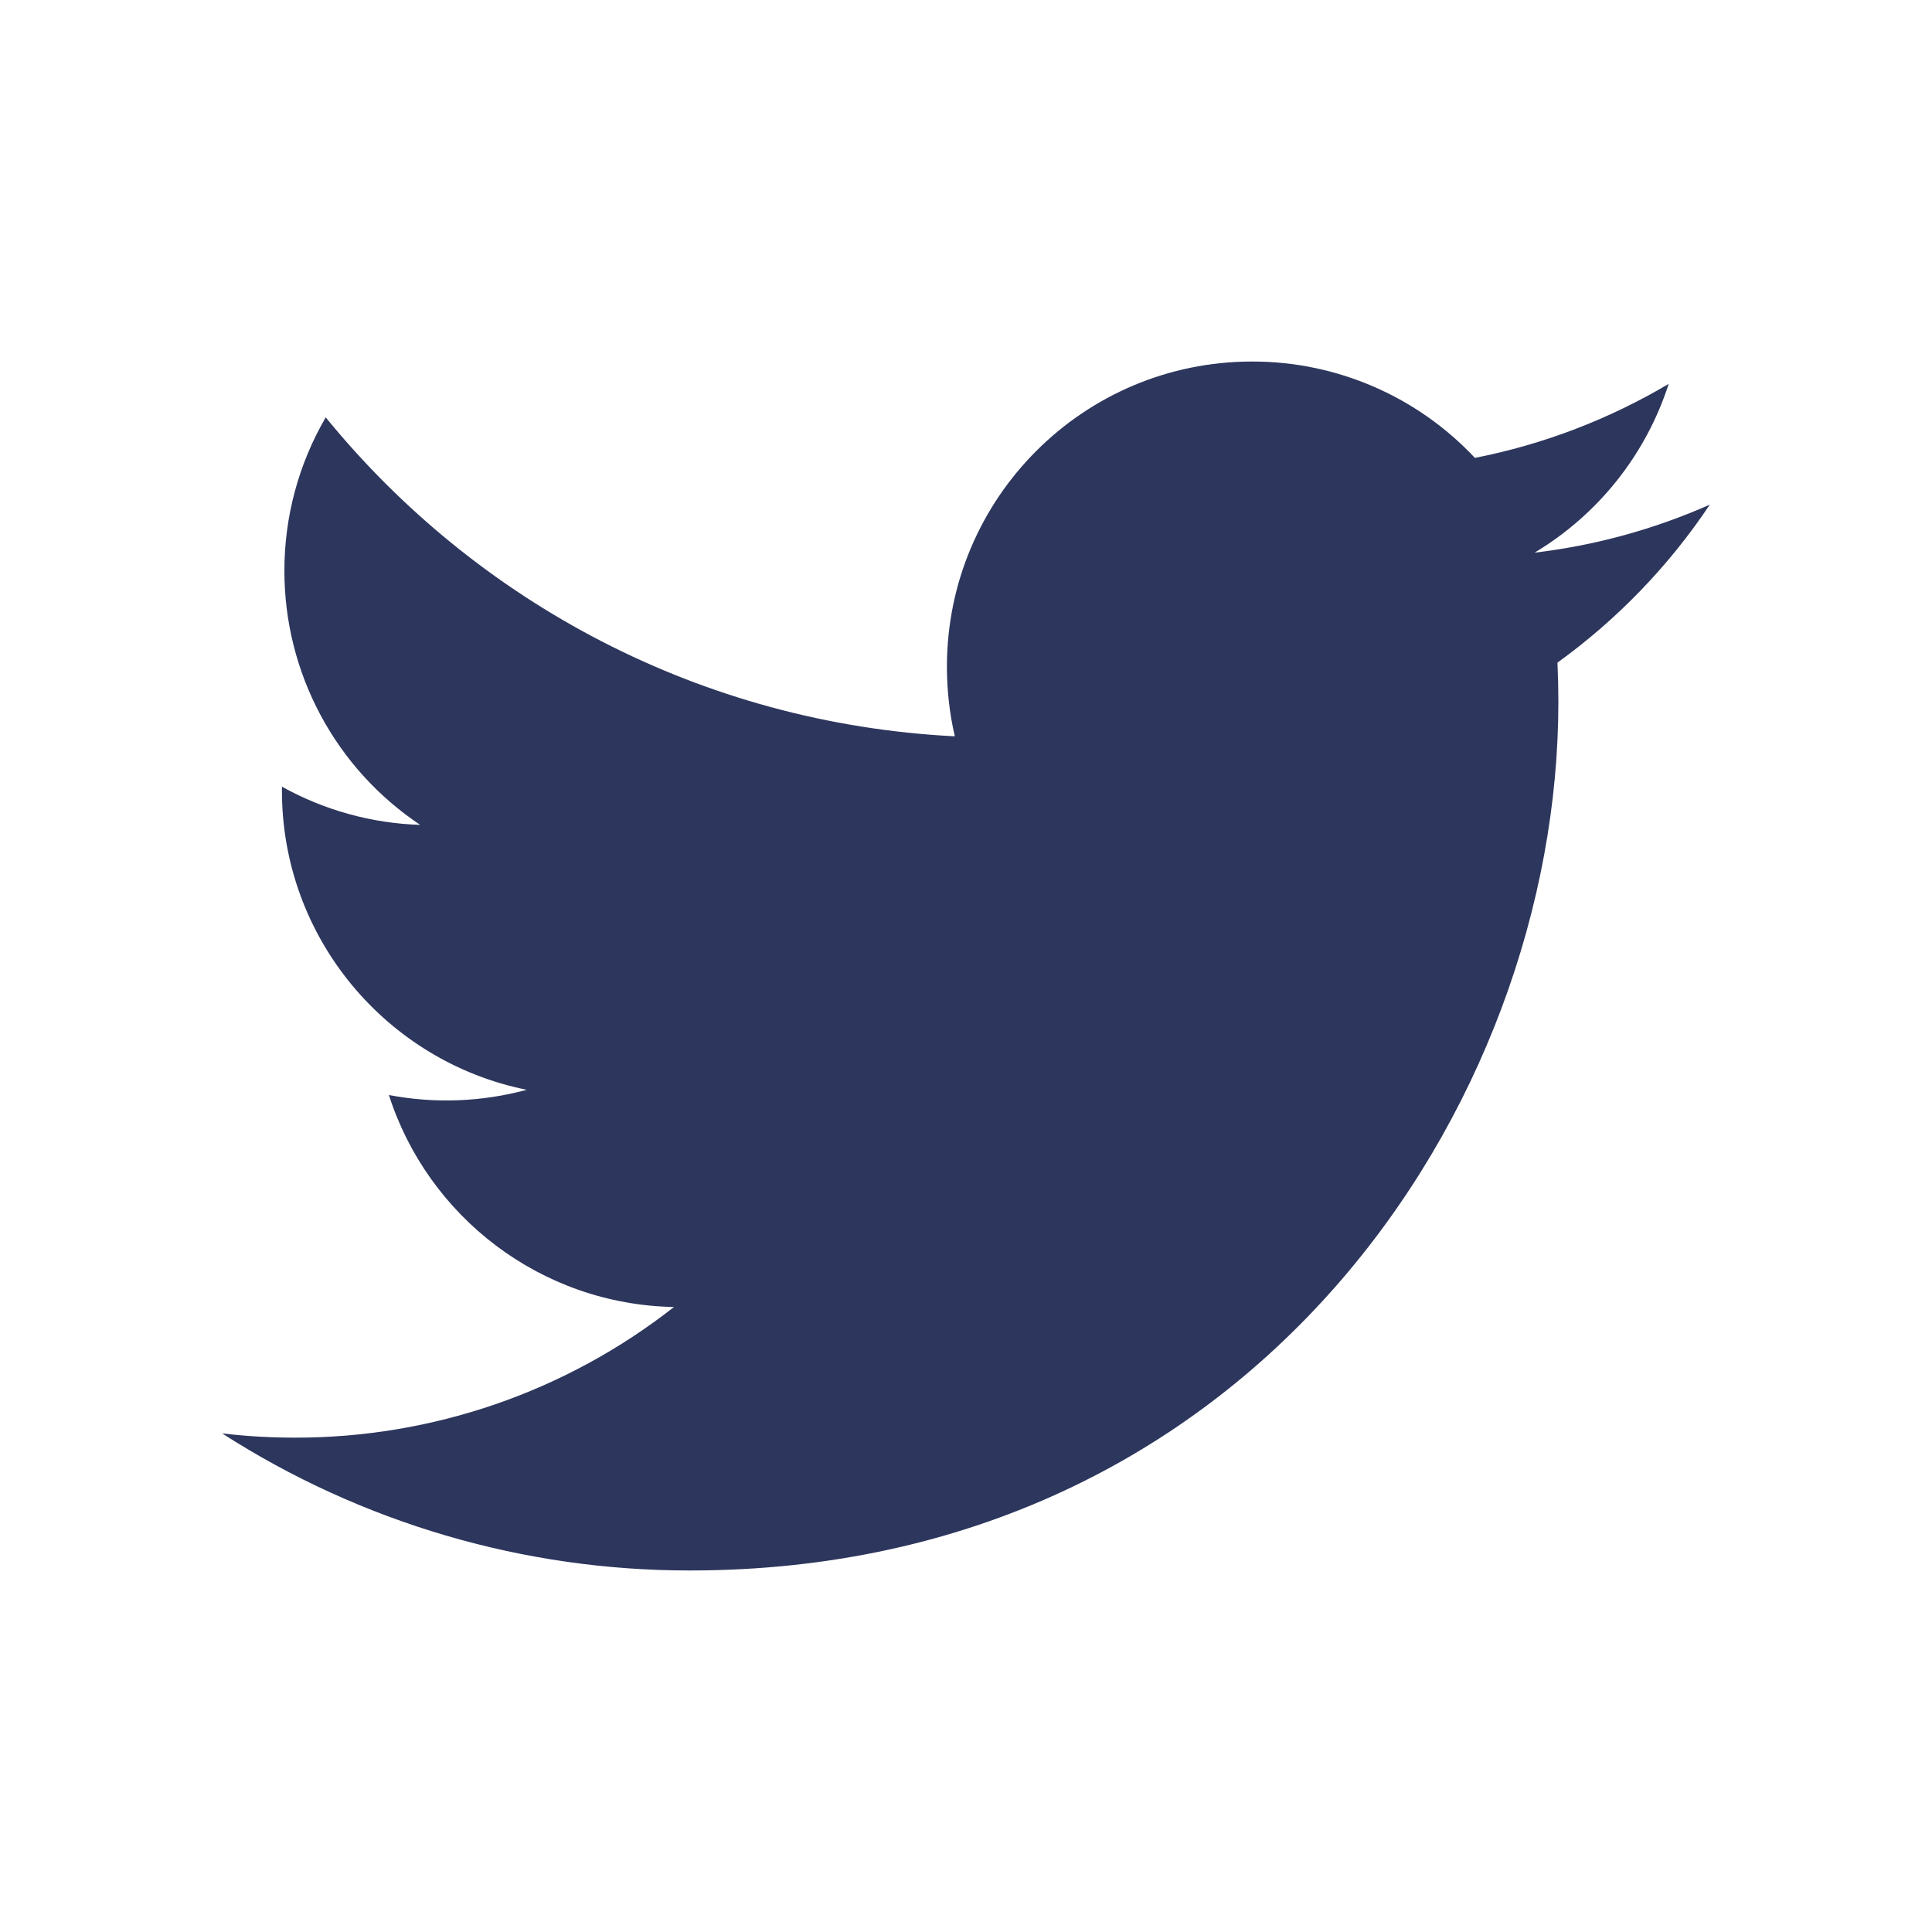
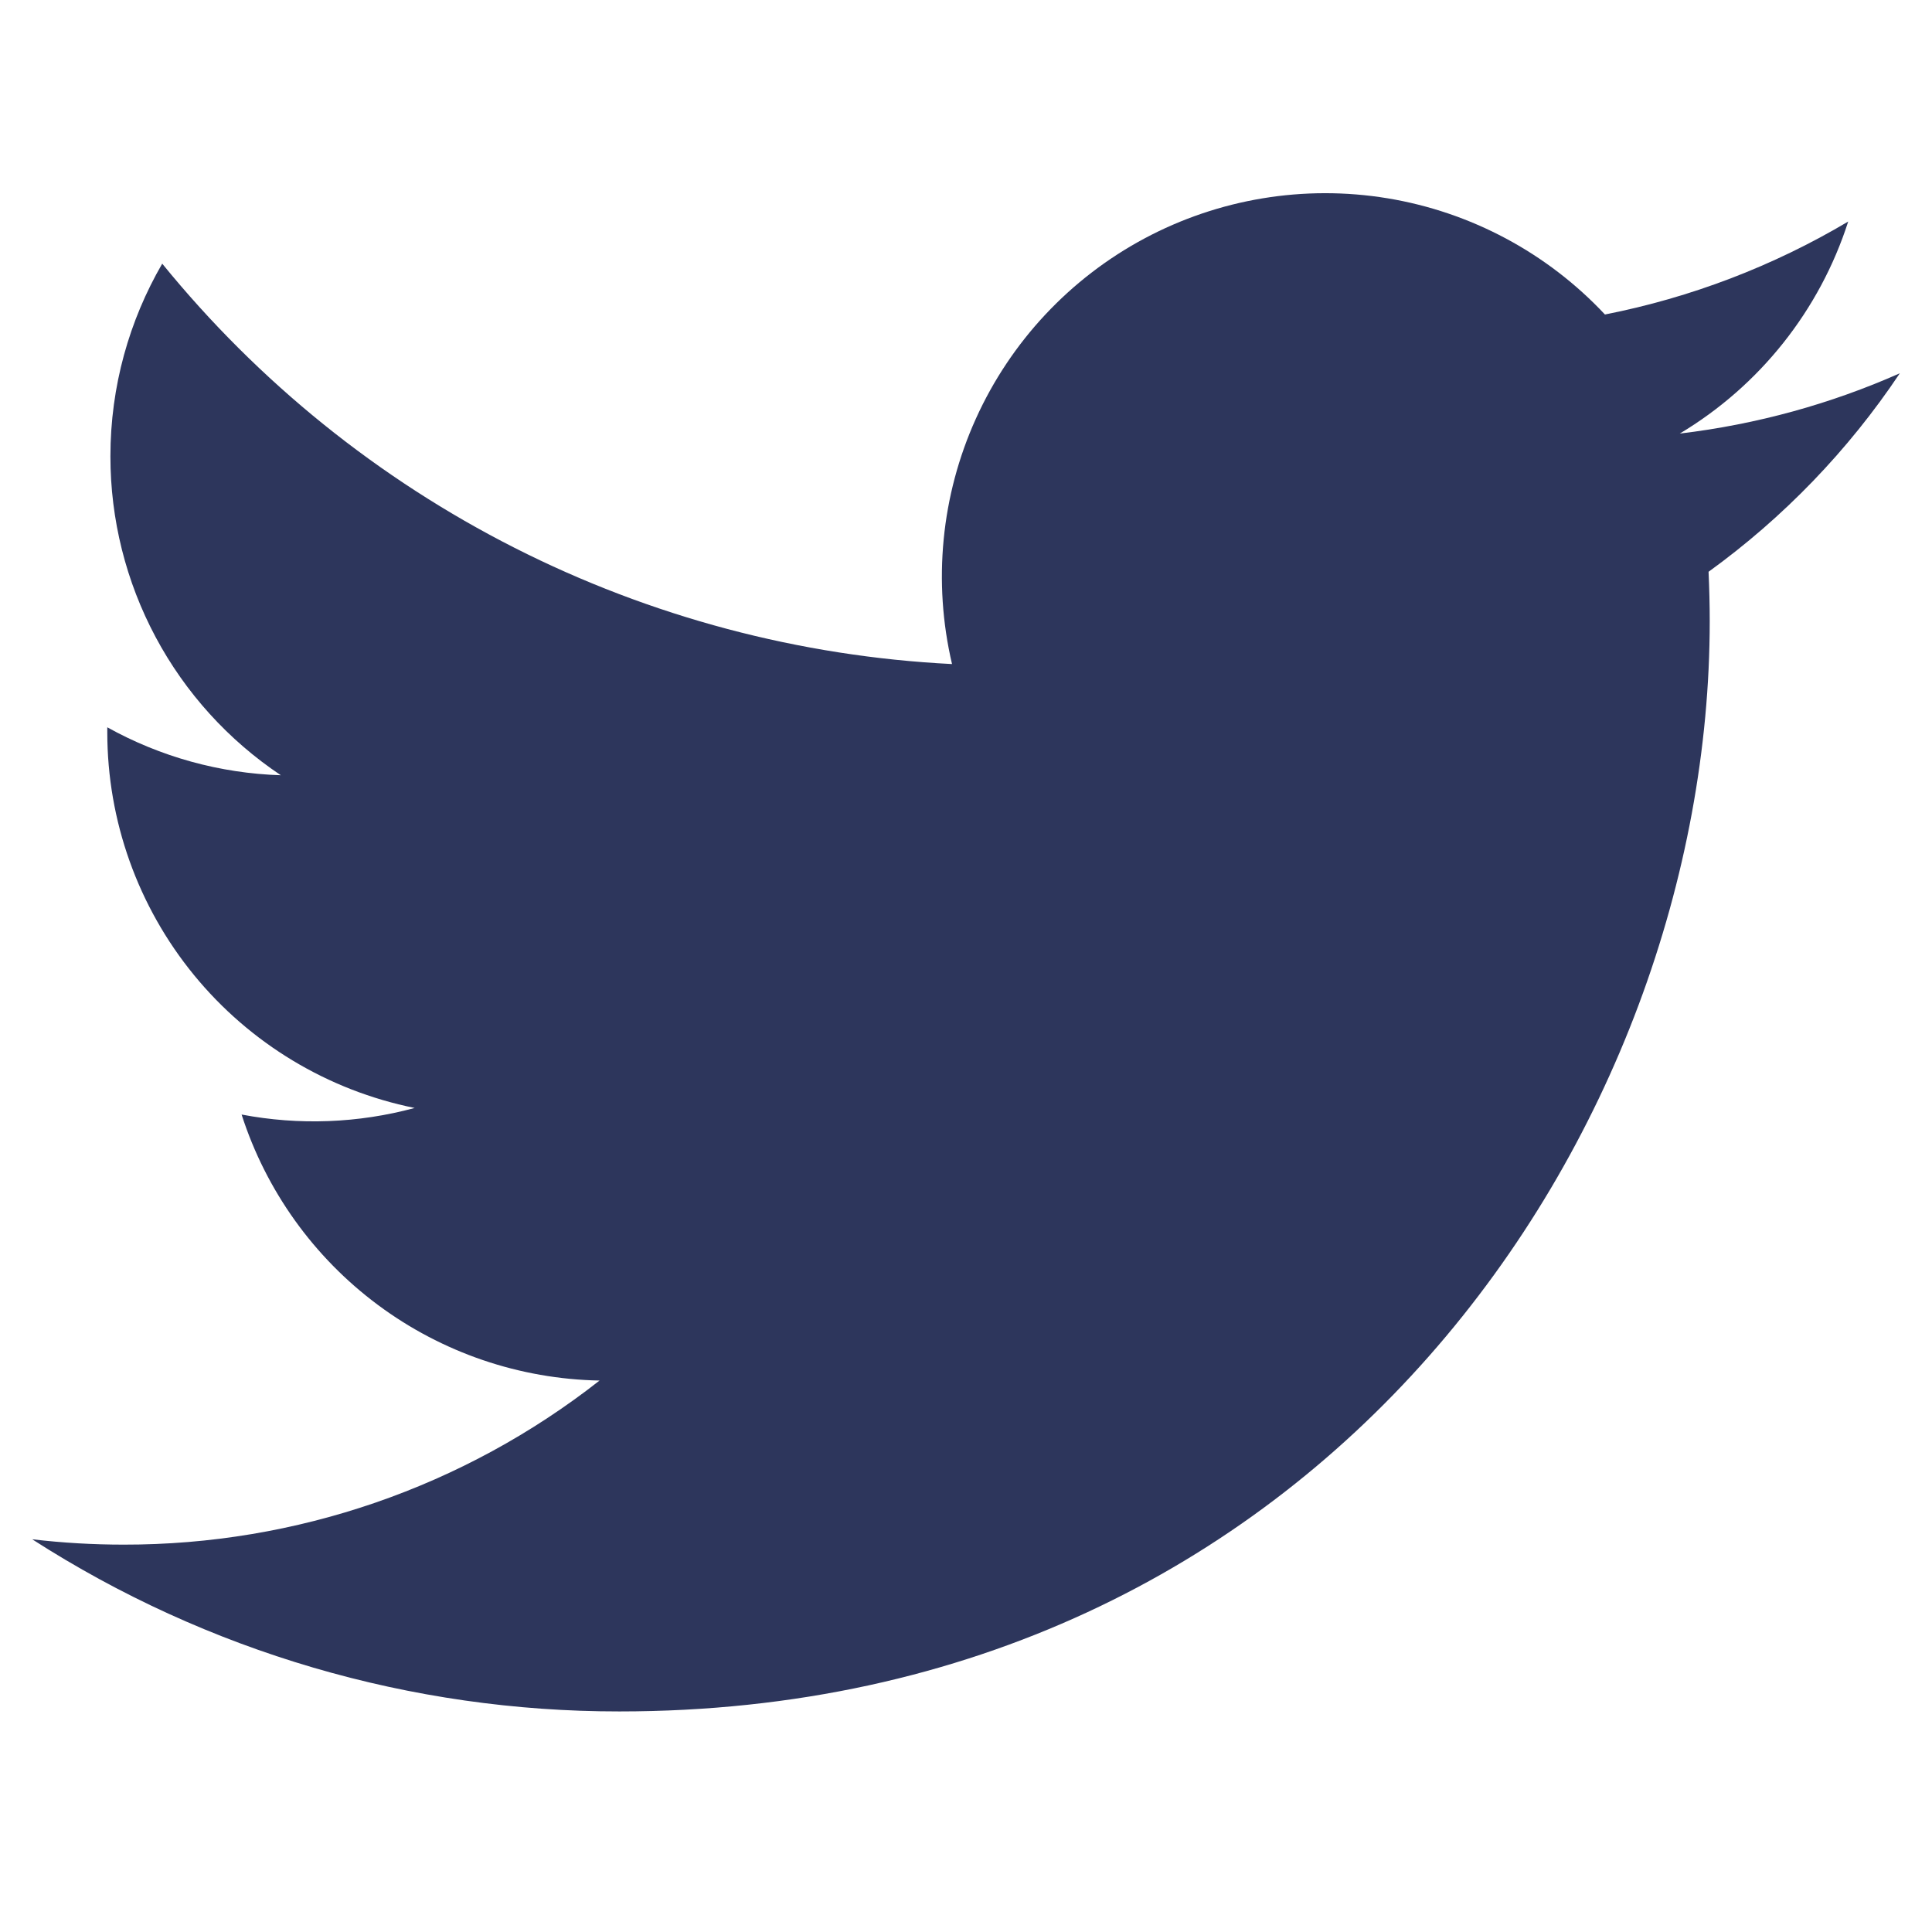
- <svg xmlns="http://www.w3.org/2000/svg" width="64" height="64" viewBox="0 0 64 64" fill="none">
-   <path d="M56.64 16.717C54.795 17.534 52.837 18.071 50.833 18.308C52.944 17.045 54.524 15.057 55.278 12.716C53.294 13.893 51.122 14.723 48.858 15.168C47.912 14.159 46.769 13.355 45.5 12.806C44.23 12.257 42.861 11.974 41.478 11.976C35.895 11.976 31.368 16.502 31.368 22.086C31.368 22.878 31.457 23.651 31.63 24.391C23.227 23.969 15.777 19.944 10.79 13.826C9.891 15.369 9.419 17.123 9.421 18.91C9.42 20.574 9.83 22.213 10.615 23.681C11.399 25.149 12.534 26.401 13.919 27.325C12.314 27.274 10.744 26.84 9.34 26.06C9.339 26.102 9.339 26.144 9.339 26.188C9.339 31.085 12.824 35.171 17.448 36.101C15.959 36.504 14.398 36.563 12.883 36.274C14.169 40.29 17.903 43.214 22.327 43.296C18.745 46.107 14.323 47.631 9.77 47.624C8.954 47.624 8.15 47.577 7.358 47.483C11.981 50.453 17.361 52.03 22.856 52.024C41.453 52.024 51.623 36.619 51.623 23.259C51.623 22.822 51.613 22.385 51.593 21.95C53.574 20.52 55.283 18.748 56.64 16.717Z" fill="#2D365C" />
+ <svg xmlns="http://www.w3.org/2000/svg" width="60" height="60" viewBox="0 0 60 60" fill="none">
+   <path d="M59 11.593C56.867 12.538 54.576 13.177 52.167 13.465C54.652 11.978 56.512 9.637 57.398 6.88C55.063 8.267 52.508 9.243 49.843 9.767C48.05 7.853 45.676 6.585 43.09 6.158C40.503 5.732 37.847 6.172 35.536 7.409C33.225 8.647 31.387 10.613 30.307 13.002C29.227 15.391 28.967 18.07 29.566 20.623C24.834 20.385 20.206 19.155 15.98 17.013C11.755 14.871 8.027 11.864 5.038 8.188C4.017 9.95 3.429 11.994 3.429 14.17C3.428 16.13 3.911 18.059 4.834 19.787C5.757 21.515 7.093 22.988 8.722 24.076C6.832 24.016 4.985 23.506 3.332 22.587V22.74C3.332 25.488 4.282 28.151 6.022 30.278C7.762 32.405 10.184 33.864 12.878 34.409C11.125 34.883 9.287 34.953 7.503 34.613C8.263 36.977 9.744 39.045 11.737 40.526C13.73 42.008 16.137 42.828 18.62 42.874C14.405 46.183 9.199 47.978 3.84 47.97C2.891 47.97 1.943 47.915 1 47.804C6.44 51.301 12.771 53.157 19.238 53.15C41.13 53.15 53.097 35.019 53.097 19.294C53.097 18.784 53.084 18.267 53.061 17.757C55.389 16.073 57.398 13.989 58.995 11.601L59 11.593V11.593Z" fill="#2D365C" />
</svg>
